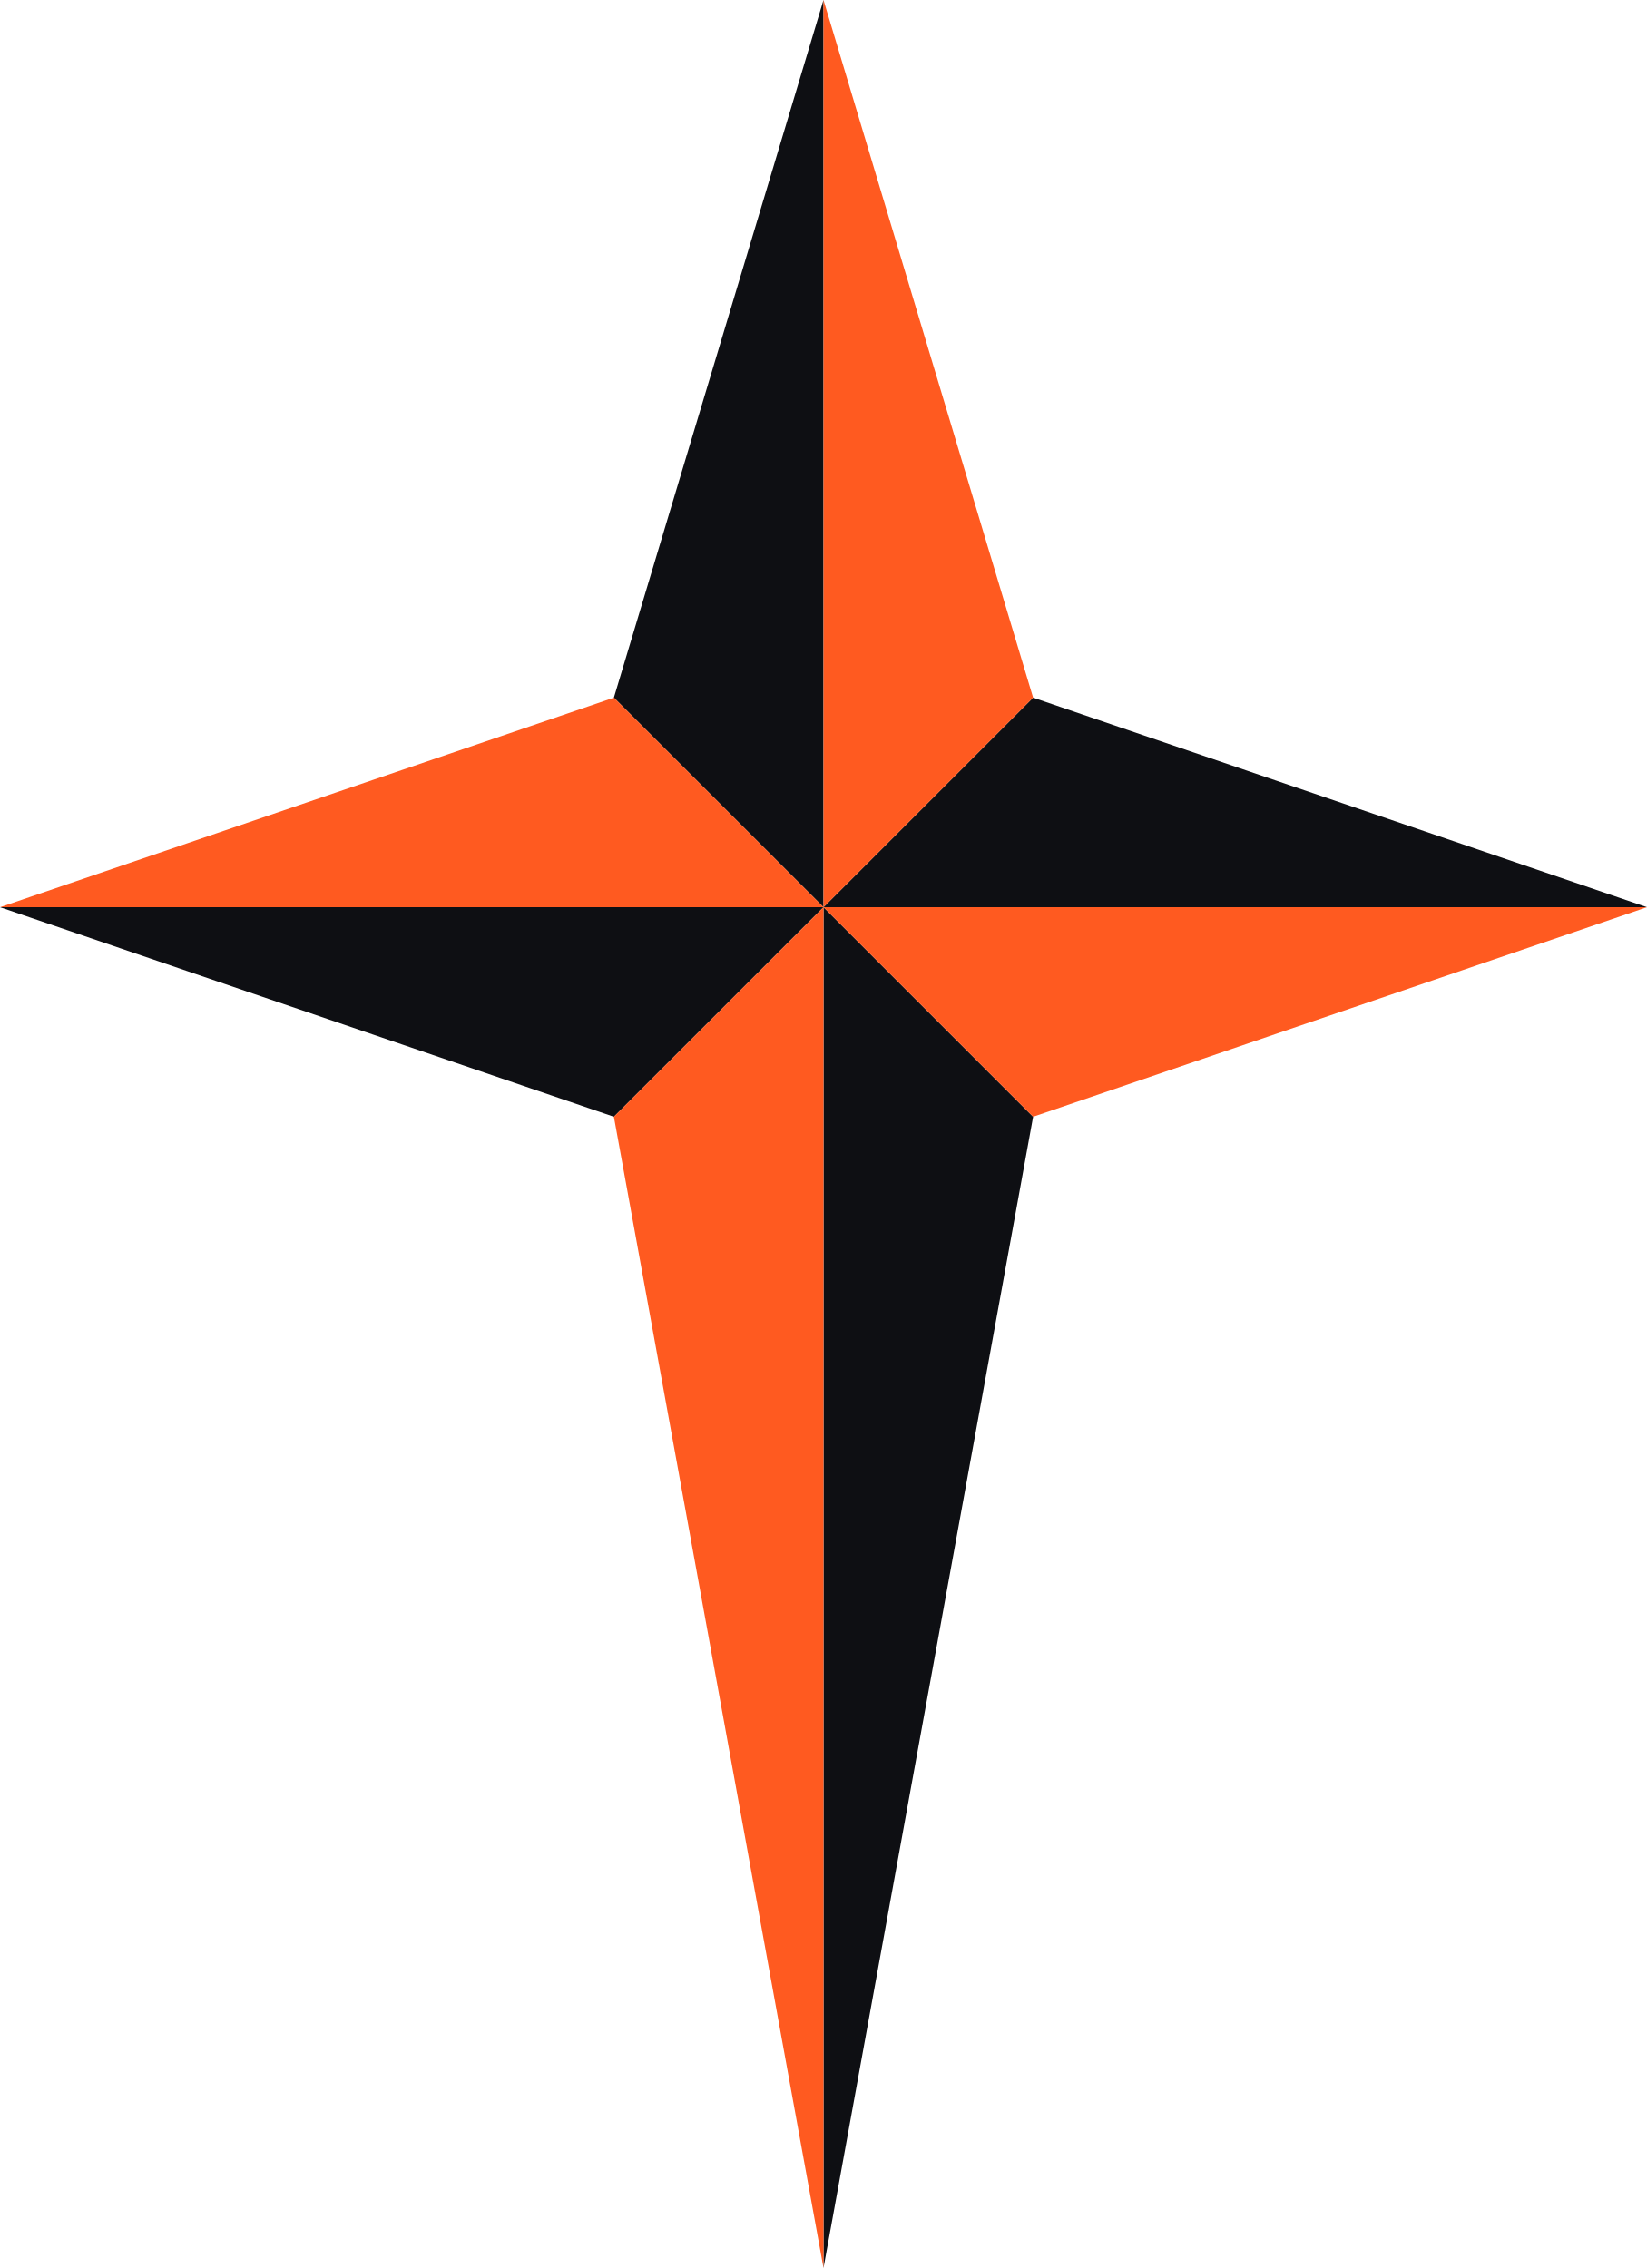
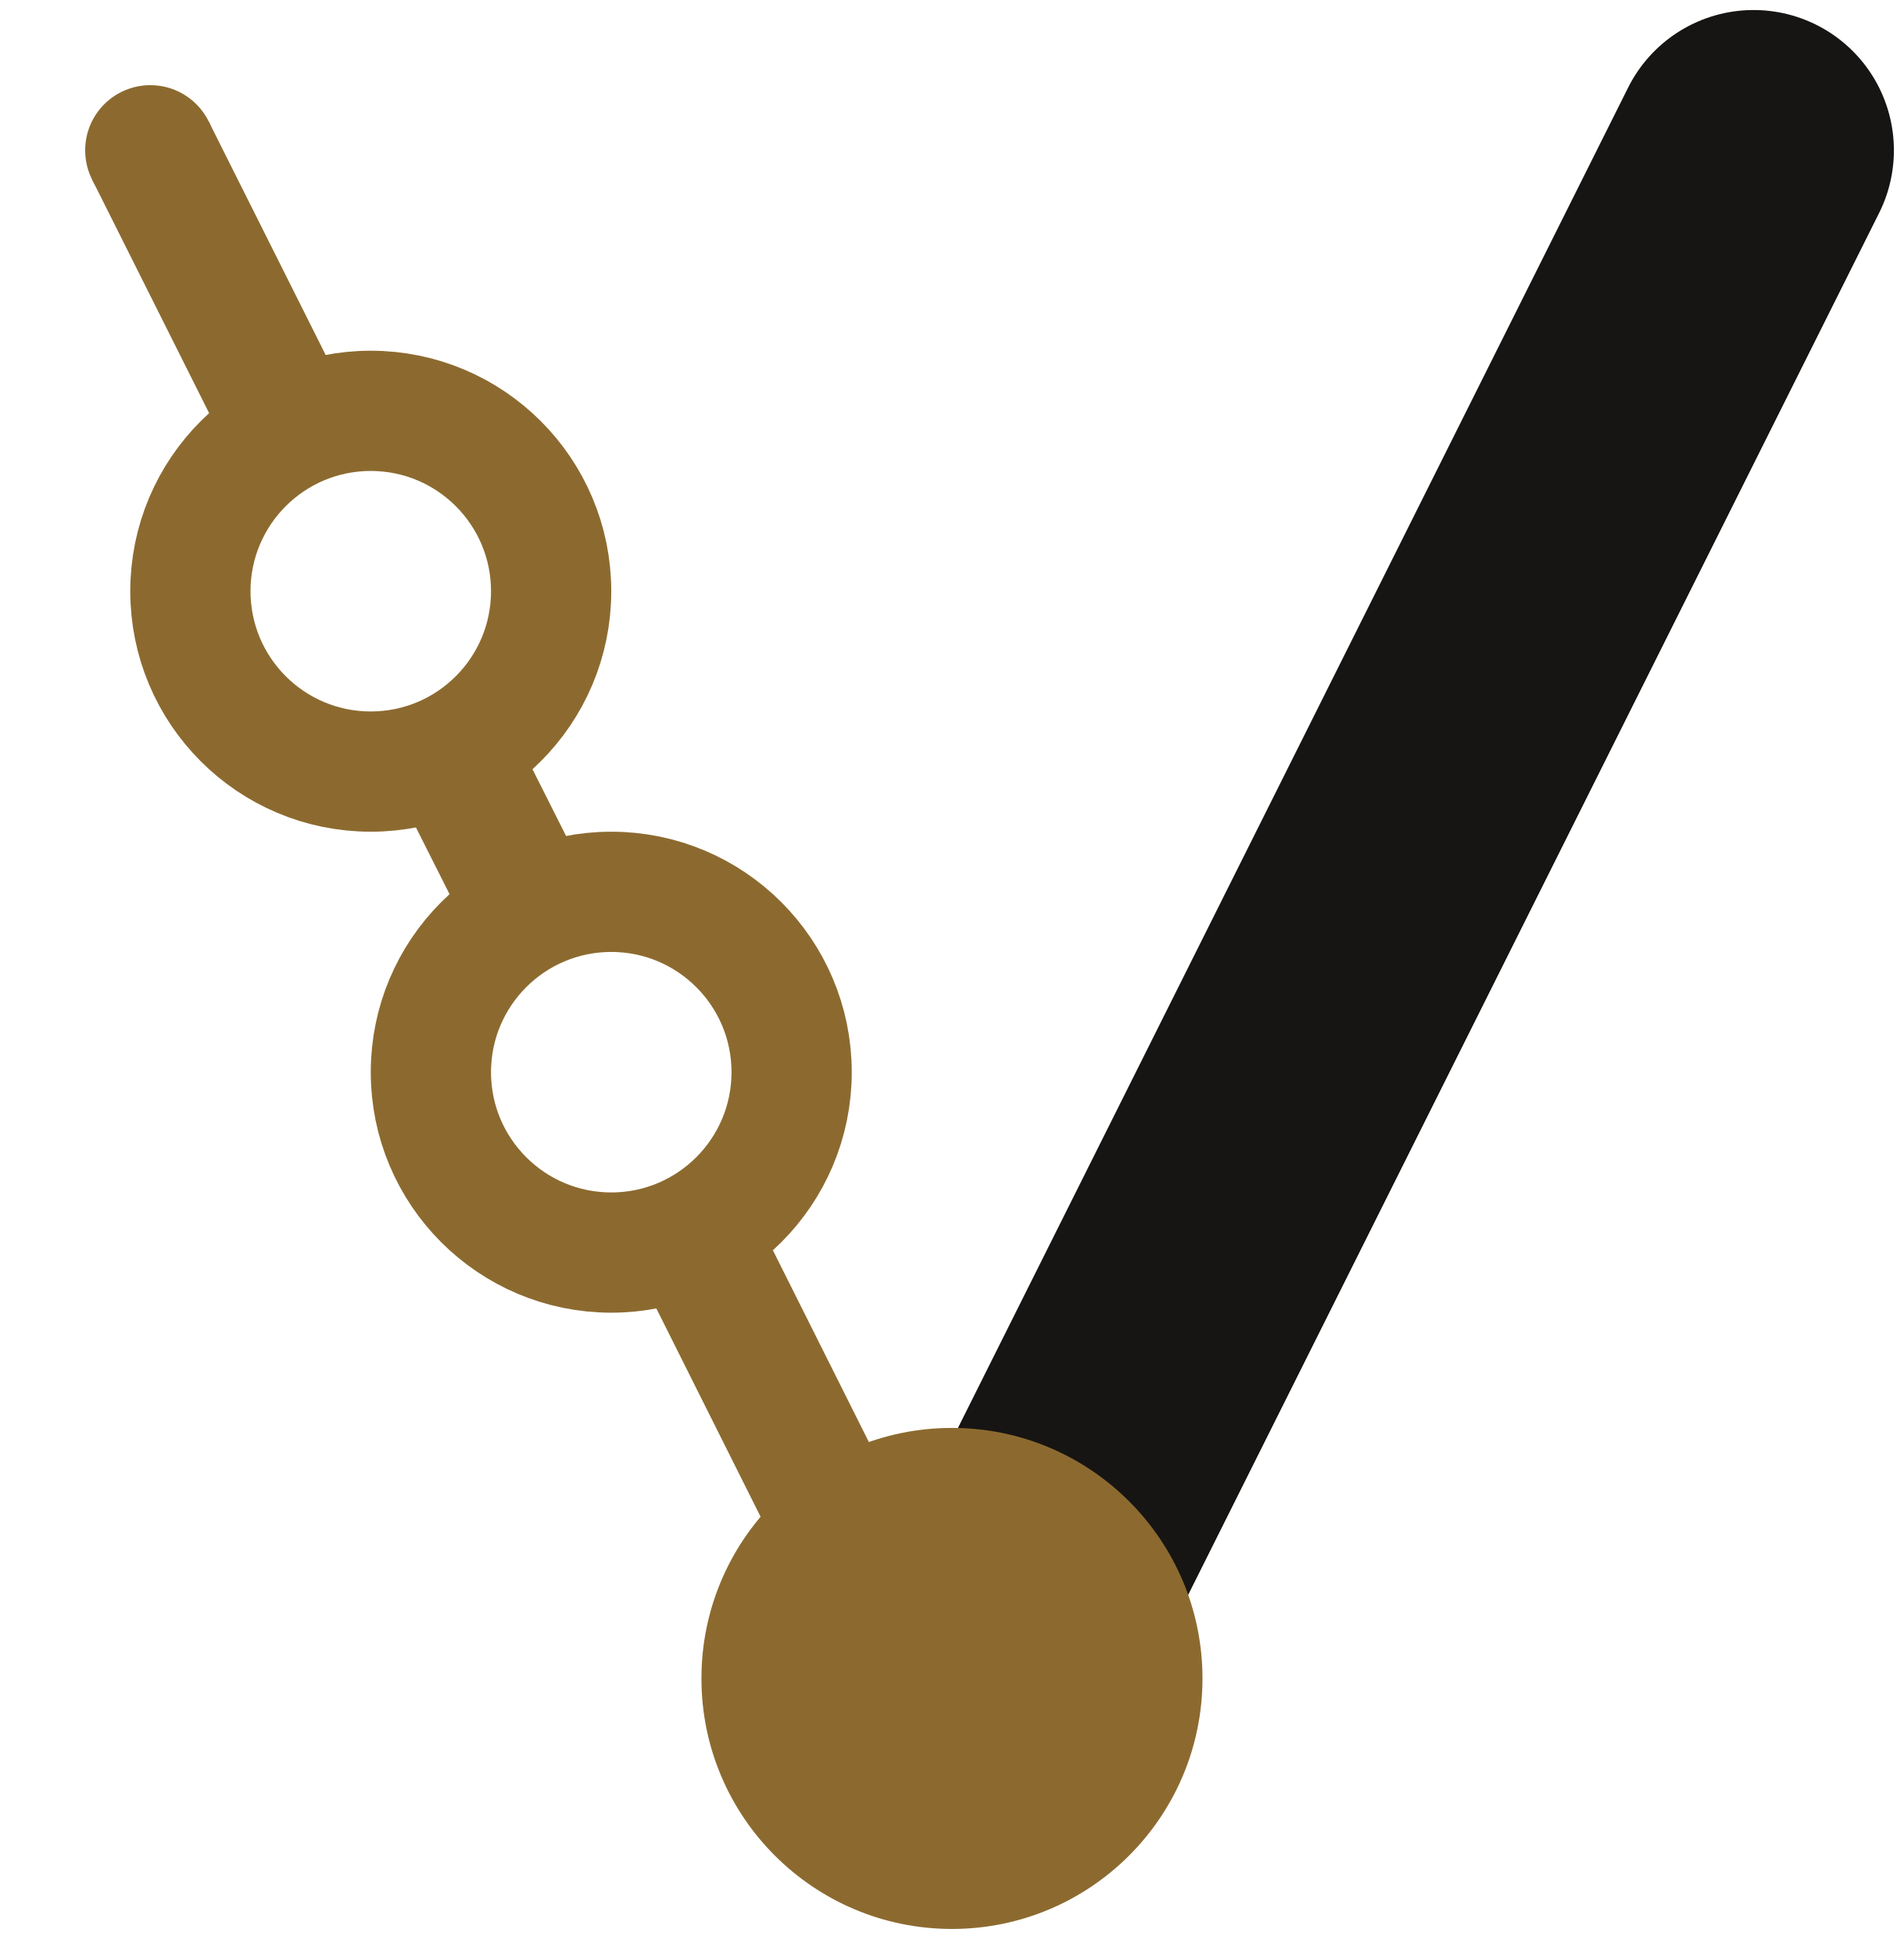
- <svg xmlns="http://www.w3.org/2000/svg" viewBox="-36.3 -40 72.6 100">
-   <path fill="#0E0F13" d="M0 -40L-9.24 -9.24L0 0ZM36.3 0L9.24 -9.24L0 0ZM0 60L9.24 9.24L0 0ZM-36.3 0L-9.24 9.24L0 0Z" />
-   <path fill="#FF5A20" d="M0 -40L9.24 -9.24L0 0ZM36.3 0L9.24 9.24L0 0ZM0 60L-9.24 9.24L0 0ZM-36.3 0L-9.24 -9.24L0 0Z" />
+ <svg xmlns="http://www.w3.org/2000/svg" viewBox="5 5 38 39">
+   <path d="M8.00 8.00L10.75 13.49 M14.05 20.11L15.55 23.09 M18.85 29.71L24.00 40.00" fill="none" stroke-width="2.6" stroke="#8C6A2F" />
+   <circle cx="8" cy="8" r="1.3" fill="#8C6A2F" />
+   <path d="M40 8L24 40" fill="none" stroke="#161513" stroke-width="5.6" stroke-linecap="round" />
+   <circle cx="12.4" cy="16.8" r="3.6" fill="none" stroke-width="2.4" stroke="#8C6A2F" />
+   <circle cx="17.2" cy="26.4" r="3.6" fill="none" stroke-width="2.4" stroke="#8C6A2F" />
+   <circle cx="24" cy="38.5" r="5" fill="#8C6A2F" />
</svg>
